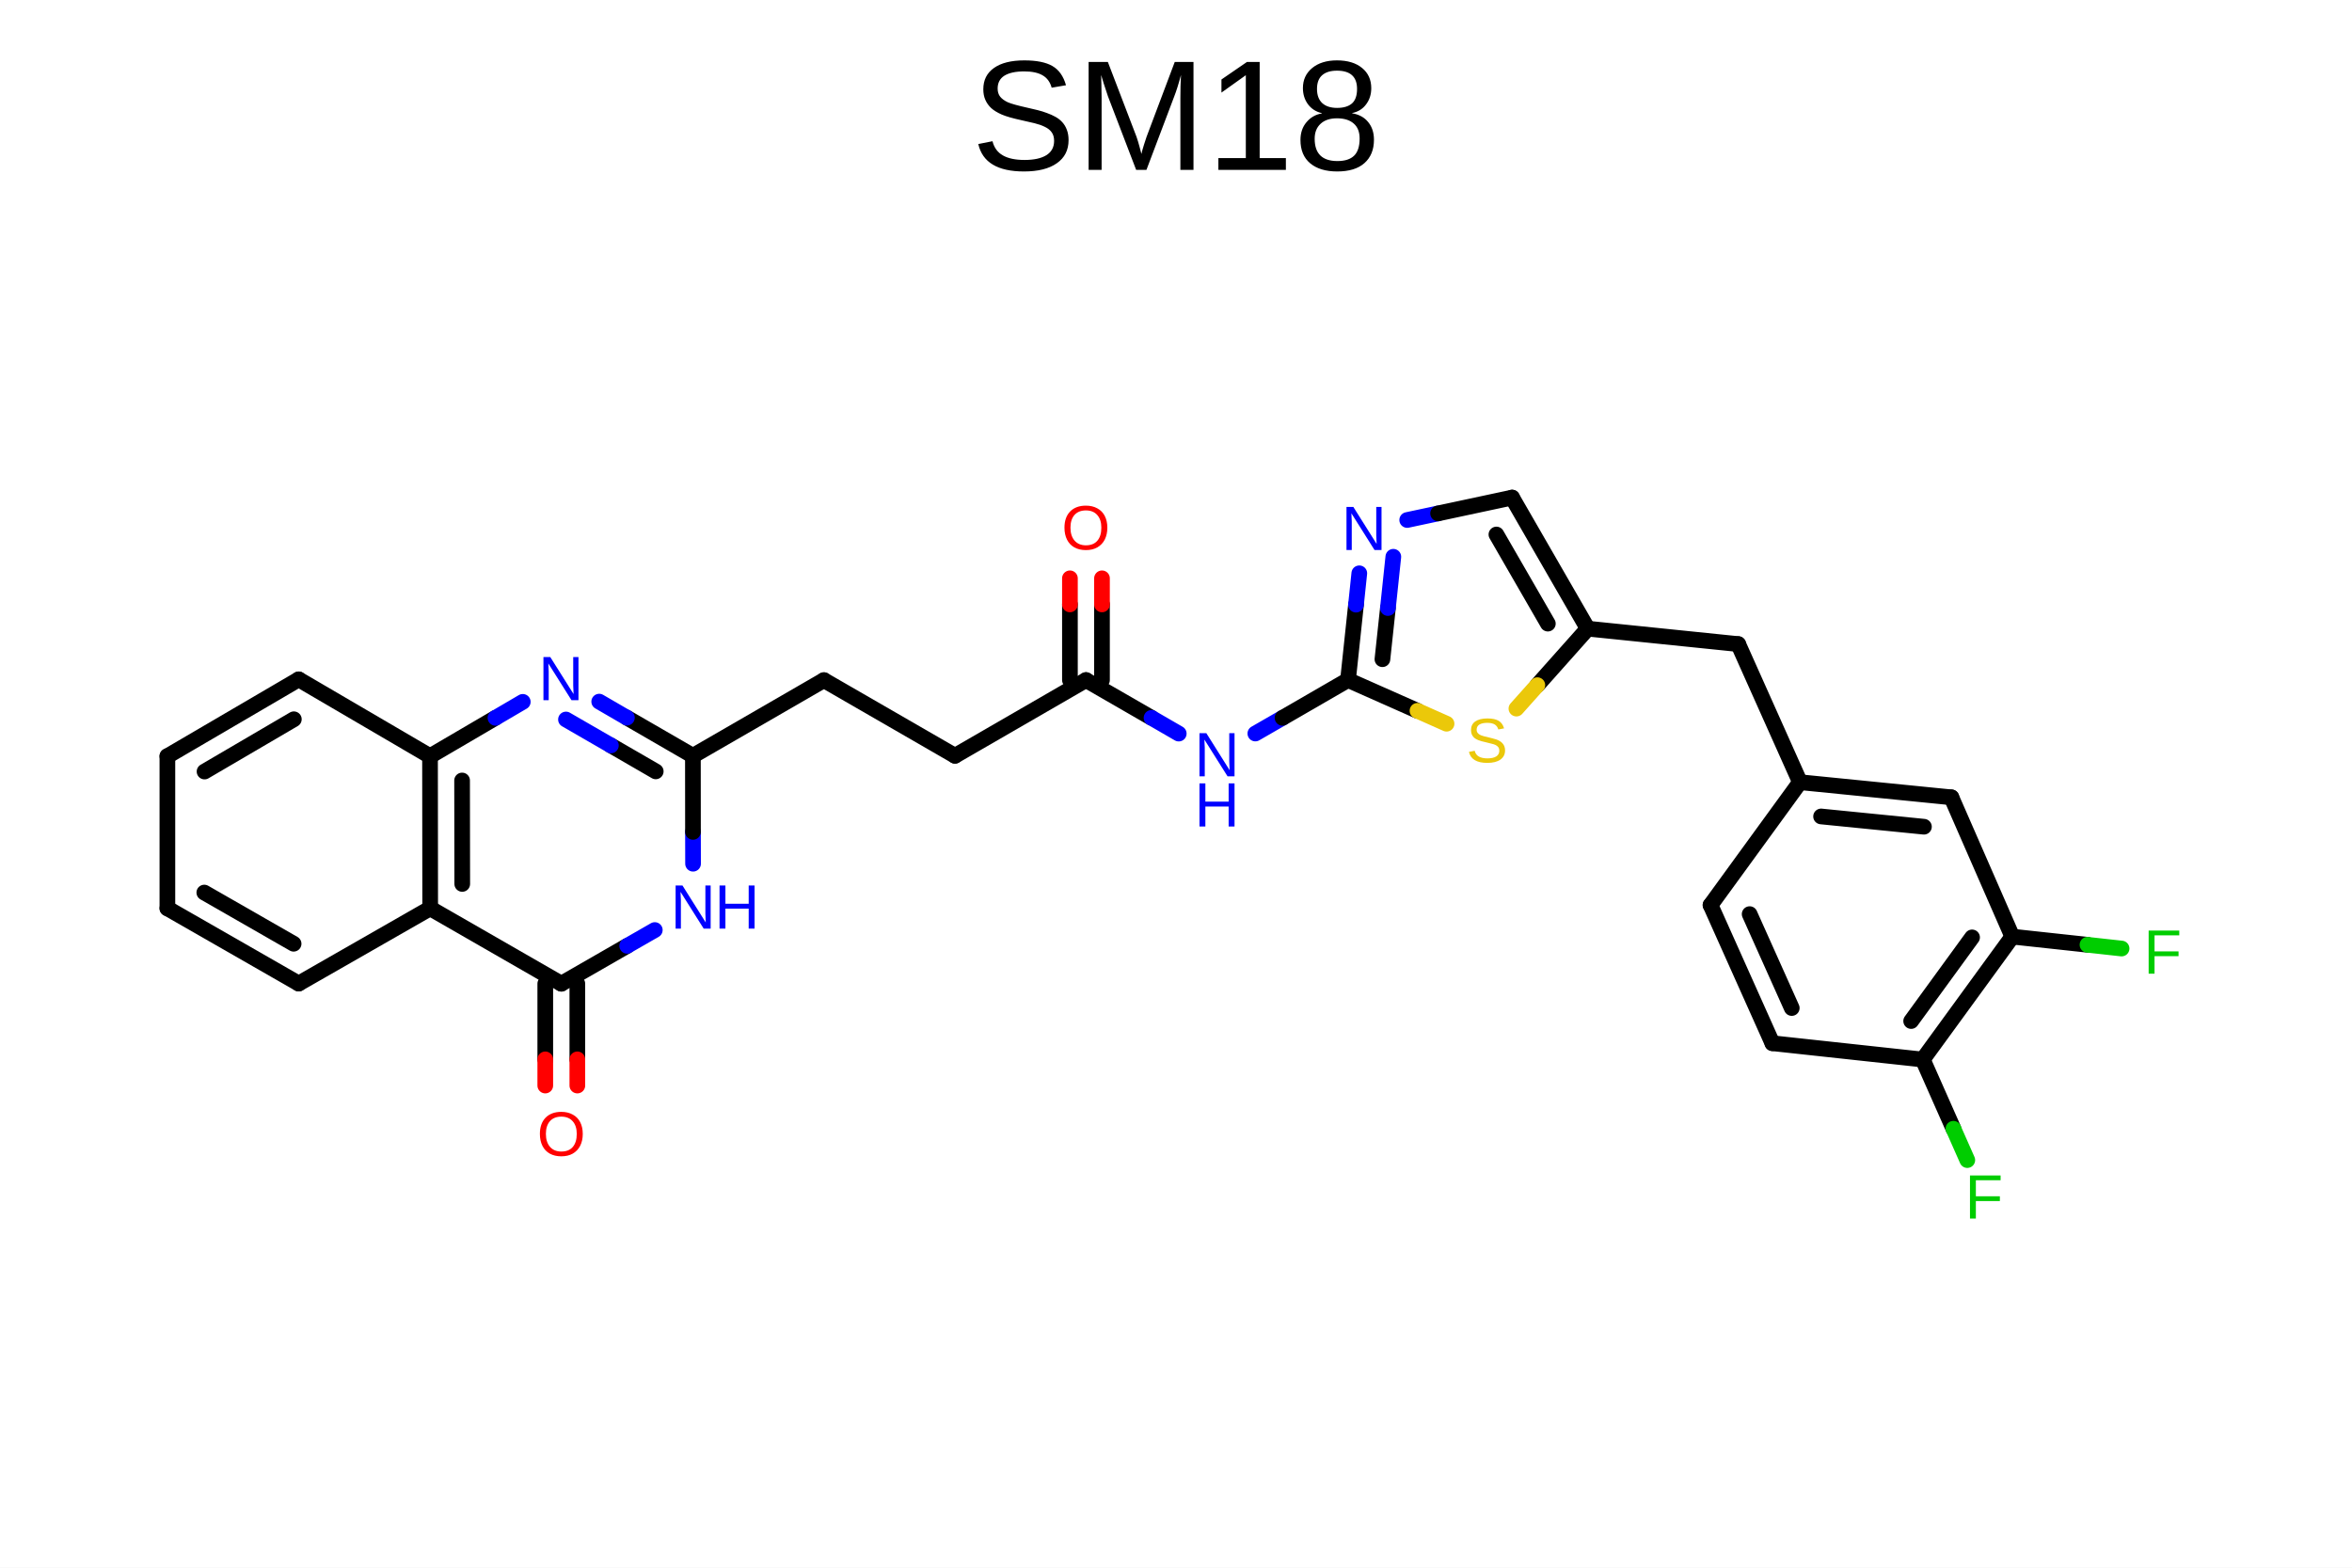
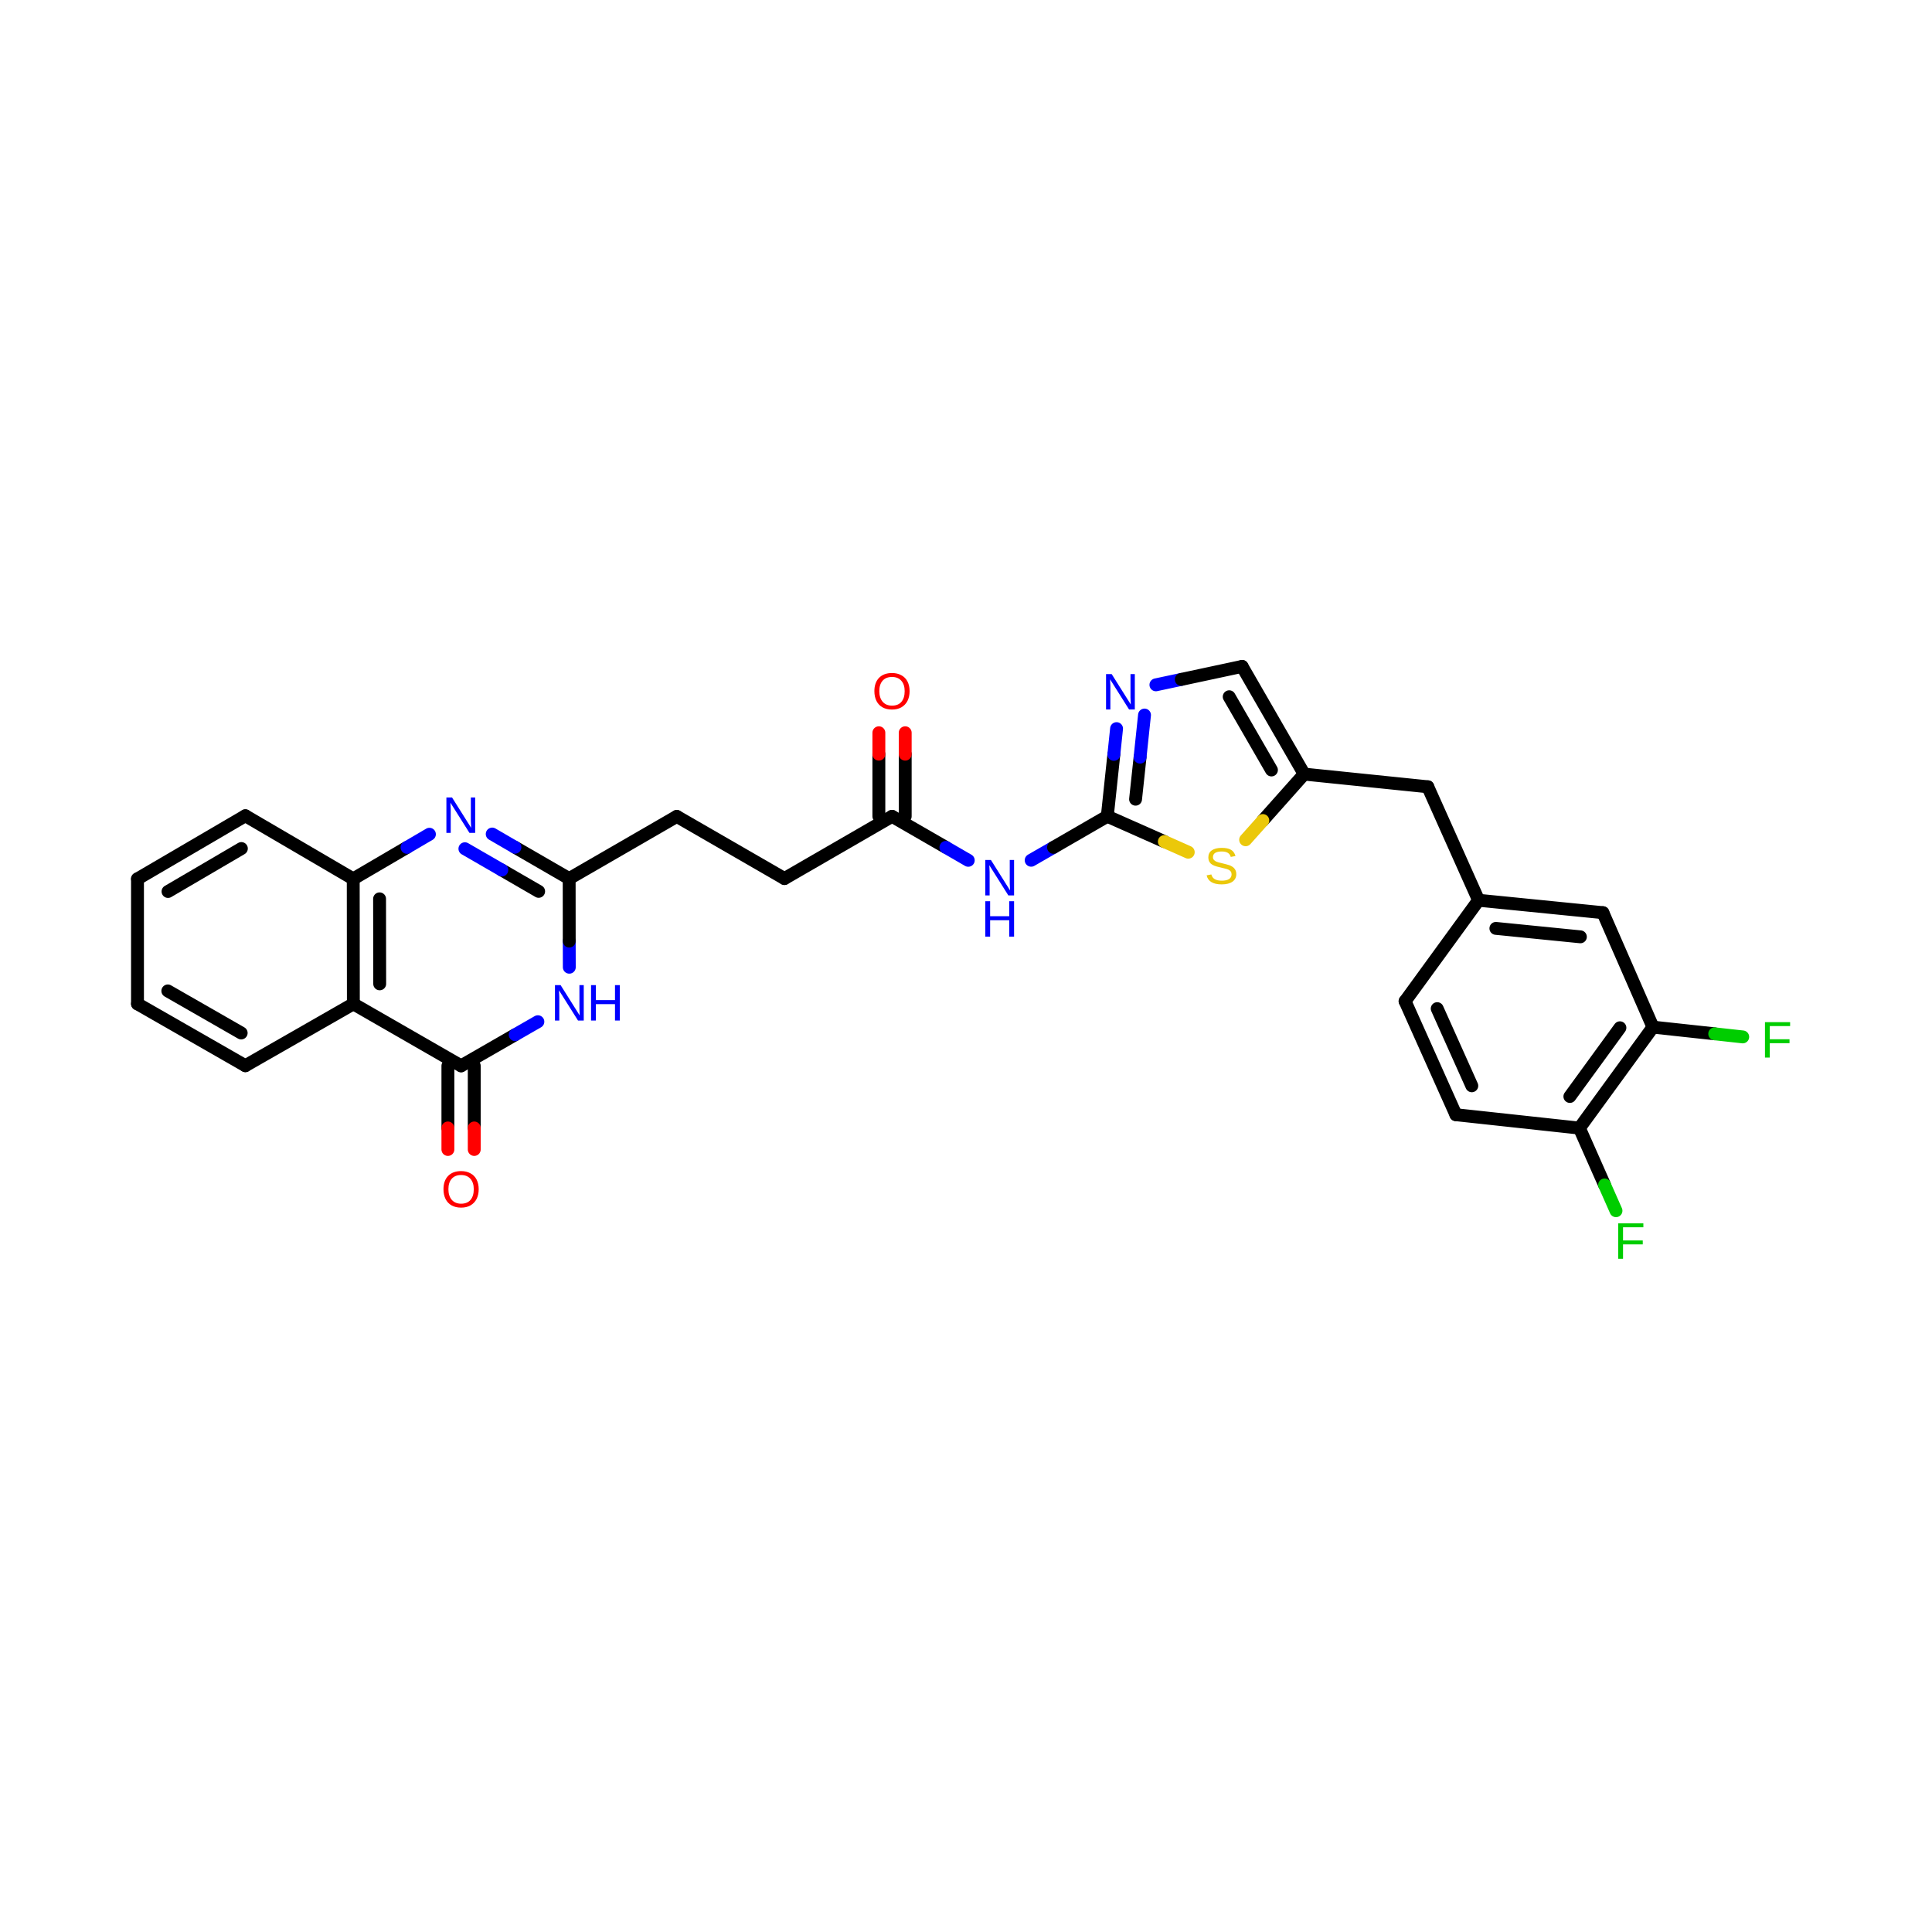
- <svg xmlns="http://www.w3.org/2000/svg" viewBox="0.00 0.00 300.00 200.00">
-   <rect width="300.00" height="200.00" fill="white" />
-   <line x1="21.35" y1="115.88" x2="38.10" y2="125.48" stroke="black" stroke-width="2" stroke-linejoin="round" stroke-linecap="round" />
-   <line x1="26.06" y1="113.87" x2="37.45" y2="120.40" stroke="black" stroke-width="2" stroke-linejoin="round" stroke-linecap="round" />
-   <line x1="21.35" y1="115.88" x2="21.35" y2="96.47" stroke="black" stroke-width="2" stroke-linejoin="round" stroke-linecap="round" />
-   <line x1="21.35" y1="96.47" x2="38.10" y2="86.67" stroke="black" stroke-width="2" stroke-linejoin="round" stroke-linecap="round" />
-   <line x1="26.09" y1="98.43" x2="37.48" y2="91.76" stroke="black" stroke-width="2" stroke-linejoin="round" stroke-linecap="round" />
-   <line x1="38.10" y1="86.67" x2="54.85" y2="96.47" stroke="black" stroke-width="2" stroke-linejoin="round" stroke-linecap="round" />
-   <line x1="63.20" y1="91.58" x2="54.85" y2="96.47" stroke="black" stroke-width="2" stroke-linejoin="round" stroke-linecap="round" />
-   <line x1="63.20" y1="91.58" x2="66.68" y2="89.54" stroke="blue" stroke-width="2" stroke-linejoin="round" stroke-linecap="round" />
-   <line x1="54.85" y1="96.47" x2="54.87" y2="115.88" stroke="black" stroke-width="2" stroke-linejoin="round" stroke-linecap="round" />
-   <line x1="58.94" y1="99.57" x2="58.96" y2="112.77" stroke="black" stroke-width="2" stroke-linejoin="round" stroke-linecap="round" />
-   <line x1="54.87" y1="115.88" x2="38.10" y2="125.48" stroke="black" stroke-width="2" stroke-linejoin="round" stroke-linecap="round" />
-   <line x1="54.87" y1="115.88" x2="71.60" y2="125.50" stroke="black" stroke-width="2" stroke-linejoin="round" stroke-linecap="round" />
-   <line x1="69.55" y1="135.15" x2="69.55" y2="125.50" stroke="black" stroke-width="2" stroke-linejoin="round" stroke-linecap="round" />
-   <line x1="69.55" y1="135.15" x2="69.55" y2="138.49" stroke="red" stroke-width="2" stroke-linejoin="round" stroke-linecap="round" />
-   <line x1="73.64" y1="135.15" x2="73.64" y2="125.50" stroke="black" stroke-width="2" stroke-linejoin="round" stroke-linecap="round" />
-   <line x1="73.64" y1="135.15" x2="73.64" y2="138.49" stroke="red" stroke-width="2" stroke-linejoin="round" stroke-linecap="round" />
-   <line x1="80.00" y1="120.67" x2="71.60" y2="125.50" stroke="black" stroke-width="2" stroke-linejoin="round" stroke-linecap="round" />
-   <line x1="80.00" y1="120.67" x2="83.52" y2="118.65" stroke="blue" stroke-width="2" stroke-linejoin="round" stroke-linecap="round" />
-   <line x1="88.39" y1="106.13" x2="88.40" y2="110.19" stroke="blue" stroke-width="2" stroke-linejoin="round" stroke-linecap="round" />
-   <line x1="88.39" y1="106.13" x2="88.38" y2="96.43" stroke="black" stroke-width="2" stroke-linejoin="round" stroke-linecap="round" />
-   <line x1="79.96" y1="91.56" x2="88.38" y2="96.43" stroke="black" stroke-width="2" stroke-linejoin="round" stroke-linecap="round" />
-   <line x1="79.96" y1="91.56" x2="76.43" y2="89.51" stroke="blue" stroke-width="2" stroke-linejoin="round" stroke-linecap="round" />
-   <line x1="77.92" y1="95.10" x2="83.64" y2="98.41" stroke="black" stroke-width="2" stroke-linejoin="round" stroke-linecap="round" />
-   <line x1="77.92" y1="95.10" x2="72.19" y2="91.79" stroke="blue" stroke-width="2" stroke-linejoin="round" stroke-linecap="round" />
-   <line x1="88.38" y1="96.43" x2="105.09" y2="86.77" stroke="black" stroke-width="2" stroke-linejoin="round" stroke-linecap="round" />
-   <line x1="105.09" y1="86.77" x2="121.81" y2="96.42" stroke="black" stroke-width="2" stroke-linejoin="round" stroke-linecap="round" />
-   <line x1="121.81" y1="96.42" x2="138.52" y2="86.76" stroke="black" stroke-width="2" stroke-linejoin="round" stroke-linecap="round" />
-   <line x1="140.56" y1="77.11" x2="140.56" y2="86.76" stroke="black" stroke-width="2" stroke-linejoin="round" stroke-linecap="round" />
-   <line x1="140.56" y1="77.11" x2="140.56" y2="73.78" stroke="red" stroke-width="2" stroke-linejoin="round" stroke-linecap="round" />
-   <line x1="136.47" y1="77.11" x2="136.47" y2="86.76" stroke="black" stroke-width="2" stroke-linejoin="round" stroke-linecap="round" />
-   <line x1="136.47" y1="77.11" x2="136.47" y2="73.78" stroke="red" stroke-width="2" stroke-linejoin="round" stroke-linecap="round" />
-   <line x1="146.88" y1="91.58" x2="138.52" y2="86.76" stroke="black" stroke-width="2" stroke-linejoin="round" stroke-linecap="round" />
-   <line x1="146.88" y1="91.58" x2="150.35" y2="93.59" stroke="blue" stroke-width="2" stroke-linejoin="round" stroke-linecap="round" />
-   <line x1="163.59" y1="91.58" x2="160.12" y2="93.58" stroke="blue" stroke-width="2" stroke-linejoin="round" stroke-linecap="round" />
-   <line x1="163.59" y1="91.58" x2="171.94" y2="86.75" stroke="black" stroke-width="2" stroke-linejoin="round" stroke-linecap="round" />
-   <line x1="180.80" y1="90.68" x2="171.94" y2="86.75" stroke="black" stroke-width="2" stroke-linejoin="round" stroke-linecap="round" />
-   <line x1="180.80" y1="90.68" x2="184.51" y2="92.33" stroke="#ebc80a" stroke-width="2" stroke-linejoin="round" stroke-linecap="round" />
-   <line x1="172.96" y1="77.14" x2="171.94" y2="86.75" stroke="black" stroke-width="2" stroke-linejoin="round" stroke-linecap="round" />
-   <line x1="172.96" y1="77.14" x2="173.38" y2="73.14" stroke="blue" stroke-width="2" stroke-linejoin="round" stroke-linecap="round" />
-   <line x1="177.03" y1="77.57" x2="176.33" y2="84.10" stroke="black" stroke-width="2" stroke-linejoin="round" stroke-linecap="round" />
-   <line x1="177.03" y1="77.57" x2="177.72" y2="71.03" stroke="blue" stroke-width="2" stroke-linejoin="round" stroke-linecap="round" />
-   <line x1="183.43" y1="65.50" x2="179.49" y2="66.34" stroke="blue" stroke-width="2" stroke-linejoin="round" stroke-linecap="round" />
-   <line x1="183.43" y1="65.50" x2="192.87" y2="63.48" stroke="black" stroke-width="2" stroke-linejoin="round" stroke-linecap="round" />
-   <line x1="192.87" y1="63.48" x2="202.51" y2="80.20" stroke="black" stroke-width="2" stroke-linejoin="round" stroke-linecap="round" />
-   <line x1="190.87" y1="68.19" x2="197.43" y2="79.56" stroke="black" stroke-width="2" stroke-linejoin="round" stroke-linecap="round" />
-   <line x1="196.09" y1="87.41" x2="202.51" y2="80.20" stroke="black" stroke-width="2" stroke-linejoin="round" stroke-linecap="round" />
-   <line x1="196.09" y1="87.41" x2="193.42" y2="90.40" stroke="#ebc80a" stroke-width="2" stroke-linejoin="round" stroke-linecap="round" />
-   <line x1="202.51" y1="80.20" x2="221.71" y2="82.17" stroke="black" stroke-width="2" stroke-linejoin="round" stroke-linecap="round" />
-   <line x1="221.71" y1="82.17" x2="229.59" y2="99.79" stroke="black" stroke-width="2" stroke-linejoin="round" stroke-linecap="round" />
-   <line x1="229.59" y1="99.79" x2="248.90" y2="101.72" stroke="black" stroke-width="2" stroke-linejoin="round" stroke-linecap="round" />
-   <line x1="232.28" y1="104.16" x2="245.40" y2="105.47" stroke="black" stroke-width="2" stroke-linejoin="round" stroke-linecap="round" />
-   <line x1="229.59" y1="99.79" x2="218.18" y2="115.47" stroke="black" stroke-width="2" stroke-linejoin="round" stroke-linecap="round" />
-   <line x1="218.18" y1="115.47" x2="226.07" y2="133.09" stroke="black" stroke-width="2" stroke-linejoin="round" stroke-linecap="round" />
-   <line x1="223.17" y1="116.62" x2="228.54" y2="128.60" stroke="black" stroke-width="2" stroke-linejoin="round" stroke-linecap="round" />
-   <line x1="226.07" y1="133.09" x2="245.25" y2="135.17" stroke="black" stroke-width="2" stroke-linejoin="round" stroke-linecap="round" />
-   <line x1="245.25" y1="135.17" x2="256.67" y2="119.49" stroke="black" stroke-width="2" stroke-linejoin="round" stroke-linecap="round" />
-   <line x1="243.77" y1="130.26" x2="251.54" y2="119.59" stroke="black" stroke-width="2" stroke-linejoin="round" stroke-linecap="round" />
-   <line x1="256.67" y1="119.49" x2="248.90" y2="101.72" stroke="black" stroke-width="2" stroke-linejoin="round" stroke-linecap="round" />
-   <line x1="266.26" y1="120.53" x2="256.67" y2="119.49" stroke="black" stroke-width="2" stroke-linejoin="round" stroke-linecap="round" />
-   <line x1="266.26" y1="120.53" x2="270.61" y2="121.01" stroke="#00cd00" stroke-width="2" stroke-linejoin="round" stroke-linecap="round" />
-   <line x1="249.16" y1="144.00" x2="245.25" y2="135.17" stroke="black" stroke-width="2" stroke-linejoin="round" stroke-linecap="round" />
-   <line x1="249.16" y1="144.00" x2="250.93" y2="148.00" stroke="#00cd00" stroke-width="2" stroke-linejoin="round" stroke-linecap="round" />
-   <text x="71.60" y="147.44" fill="red" font-family="Arial" font-size="8" font-style="normal" font-weight="normal" text-anchor="middle">  O </text>
-   <text x="88.41" y="118.47" fill="blue" font-family="Arial" font-size="8" font-style="normal" font-weight="normal" text-anchor="middle">  N </text>
-   <text x="94.01" y="118.47" fill="blue" font-family="Arial" font-size="8" font-style="normal" font-weight="normal" text-anchor="middle">  H </text>
-   <text x="71.55" y="89.33" fill="blue" font-family="Arial" font-size="8" font-style="normal" font-weight="normal" text-anchor="middle">  N </text>
-   <text x="138.51" y="70.10" fill="red" font-family="Arial" font-size="8" font-style="normal" font-weight="normal" text-anchor="middle">  O </text>
-   <text x="155.23" y="99.04" fill="blue" font-family="Arial" font-size="8" font-style="normal" font-weight="normal" text-anchor="middle">  N </text>
-   <text x="155.23" y="105.44" fill="blue" font-family="Arial" font-size="8" font-style="normal" font-weight="normal" text-anchor="middle">  H </text>
-   <text x="173.98" y="70.17" fill="blue" font-family="Arial" font-size="8" font-style="normal" font-weight="normal" text-anchor="middle">  N </text>
-   <text x="189.67" y="97.25" fill="#ebc80a" font-family="Arial" font-size="8" font-style="normal" font-weight="normal" text-anchor="middle">  S </text>
-   <text x="275.85" y="124.22" fill="#00cd00" font-family="Arial" font-size="8" font-style="normal" font-weight="normal" text-anchor="middle">  F </text>
-   <text x="253.06" y="155.46" fill="#00cd00" font-family="Arial" font-size="8" font-style="normal" font-weight="normal" text-anchor="middle">  F </text>
-   <text x="150.00" y="21.67" fill="black" font-family="Arial" font-size="20" font-style="normal" font-weight="normal" text-anchor="middle">  SM18 </text>
+ <svg xmlns="http://www.w3.org/2000/svg" viewBox="0.00 0.00 300.00 300.00">
+   <rect width="300.00" height="300.00" fill="white" />
+   <line x1="21.35" y1="155.88" x2="38.10" y2="165.48" stroke="black" stroke-width="2" stroke-linejoin="round" stroke-linecap="round" />
+   <line x1="26.06" y1="153.87" x2="37.45" y2="160.40" stroke="black" stroke-width="2" stroke-linejoin="round" stroke-linecap="round" />
+   <line x1="21.35" y1="155.88" x2="21.35" y2="136.47" stroke="black" stroke-width="2" stroke-linejoin="round" stroke-linecap="round" />
+   <line x1="21.35" y1="136.47" x2="38.10" y2="126.67" stroke="black" stroke-width="2" stroke-linejoin="round" stroke-linecap="round" />
+   <line x1="26.09" y1="138.43" x2="37.48" y2="131.76" stroke="black" stroke-width="2" stroke-linejoin="round" stroke-linecap="round" />
+   <line x1="38.10" y1="126.67" x2="54.85" y2="136.47" stroke="black" stroke-width="2" stroke-linejoin="round" stroke-linecap="round" />
+   <line x1="63.20" y1="131.58" x2="54.85" y2="136.47" stroke="black" stroke-width="2" stroke-linejoin="round" stroke-linecap="round" />
+   <line x1="63.20" y1="131.58" x2="66.68" y2="129.54" stroke="blue" stroke-width="2" stroke-linejoin="round" stroke-linecap="round" />
+   <line x1="54.85" y1="136.47" x2="54.87" y2="155.88" stroke="black" stroke-width="2" stroke-linejoin="round" stroke-linecap="round" />
+   <line x1="58.94" y1="139.57" x2="58.96" y2="152.77" stroke="black" stroke-width="2" stroke-linejoin="round" stroke-linecap="round" />
+   <line x1="54.87" y1="155.88" x2="38.10" y2="165.48" stroke="black" stroke-width="2" stroke-linejoin="round" stroke-linecap="round" />
+   <line x1="54.87" y1="155.88" x2="71.60" y2="165.50" stroke="black" stroke-width="2" stroke-linejoin="round" stroke-linecap="round" />
+   <line x1="69.55" y1="175.15" x2="69.55" y2="165.50" stroke="black" stroke-width="2" stroke-linejoin="round" stroke-linecap="round" />
+   <line x1="69.55" y1="175.15" x2="69.55" y2="178.49" stroke="red" stroke-width="2" stroke-linejoin="round" stroke-linecap="round" />
+   <line x1="73.64" y1="175.15" x2="73.64" y2="165.50" stroke="black" stroke-width="2" stroke-linejoin="round" stroke-linecap="round" />
+   <line x1="73.64" y1="175.15" x2="73.64" y2="178.49" stroke="red" stroke-width="2" stroke-linejoin="round" stroke-linecap="round" />
+   <line x1="80.00" y1="160.67" x2="71.60" y2="165.50" stroke="black" stroke-width="2" stroke-linejoin="round" stroke-linecap="round" />
+   <line x1="80.00" y1="160.67" x2="83.52" y2="158.65" stroke="blue" stroke-width="2" stroke-linejoin="round" stroke-linecap="round" />
+   <line x1="88.39" y1="146.13" x2="88.40" y2="150.19" stroke="blue" stroke-width="2" stroke-linejoin="round" stroke-linecap="round" />
+   <line x1="88.39" y1="146.13" x2="88.38" y2="136.43" stroke="black" stroke-width="2" stroke-linejoin="round" stroke-linecap="round" />
+   <line x1="79.96" y1="131.56" x2="88.38" y2="136.43" stroke="black" stroke-width="2" stroke-linejoin="round" stroke-linecap="round" />
+   <line x1="79.96" y1="131.56" x2="76.43" y2="129.51" stroke="blue" stroke-width="2" stroke-linejoin="round" stroke-linecap="round" />
+   <line x1="77.92" y1="135.10" x2="83.64" y2="138.41" stroke="black" stroke-width="2" stroke-linejoin="round" stroke-linecap="round" />
+   <line x1="77.92" y1="135.10" x2="72.19" y2="131.79" stroke="blue" stroke-width="2" stroke-linejoin="round" stroke-linecap="round" />
+   <line x1="88.38" y1="136.43" x2="105.09" y2="126.77" stroke="black" stroke-width="2" stroke-linejoin="round" stroke-linecap="round" />
+   <line x1="105.09" y1="126.77" x2="121.81" y2="136.42" stroke="black" stroke-width="2" stroke-linejoin="round" stroke-linecap="round" />
+   <line x1="121.81" y1="136.42" x2="138.52" y2="126.76" stroke="black" stroke-width="2" stroke-linejoin="round" stroke-linecap="round" />
+   <line x1="140.56" y1="117.11" x2="140.56" y2="126.76" stroke="black" stroke-width="2" stroke-linejoin="round" stroke-linecap="round" />
+   <line x1="140.56" y1="117.11" x2="140.56" y2="113.78" stroke="red" stroke-width="2" stroke-linejoin="round" stroke-linecap="round" />
+   <line x1="136.47" y1="117.11" x2="136.47" y2="126.76" stroke="black" stroke-width="2" stroke-linejoin="round" stroke-linecap="round" />
+   <line x1="136.47" y1="117.11" x2="136.47" y2="113.78" stroke="red" stroke-width="2" stroke-linejoin="round" stroke-linecap="round" />
+   <line x1="146.88" y1="131.58" x2="138.52" y2="126.76" stroke="black" stroke-width="2" stroke-linejoin="round" stroke-linecap="round" />
+   <line x1="146.88" y1="131.58" x2="150.35" y2="133.59" stroke="blue" stroke-width="2" stroke-linejoin="round" stroke-linecap="round" />
+   <line x1="163.59" y1="131.58" x2="160.12" y2="133.58" stroke="blue" stroke-width="2" stroke-linejoin="round" stroke-linecap="round" />
+   <line x1="163.59" y1="131.58" x2="171.94" y2="126.75" stroke="black" stroke-width="2" stroke-linejoin="round" stroke-linecap="round" />
+   <line x1="180.80" y1="130.68" x2="171.94" y2="126.75" stroke="black" stroke-width="2" stroke-linejoin="round" stroke-linecap="round" />
+   <line x1="180.80" y1="130.68" x2="184.51" y2="132.33" stroke="#ebc80a" stroke-width="2" stroke-linejoin="round" stroke-linecap="round" />
+   <line x1="172.96" y1="117.14" x2="171.94" y2="126.75" stroke="black" stroke-width="2" stroke-linejoin="round" stroke-linecap="round" />
+   <line x1="172.96" y1="117.14" x2="173.38" y2="113.14" stroke="blue" stroke-width="2" stroke-linejoin="round" stroke-linecap="round" />
+   <line x1="177.03" y1="117.57" x2="176.33" y2="124.10" stroke="black" stroke-width="2" stroke-linejoin="round" stroke-linecap="round" />
+   <line x1="177.03" y1="117.57" x2="177.72" y2="111.03" stroke="blue" stroke-width="2" stroke-linejoin="round" stroke-linecap="round" />
+   <line x1="183.43" y1="105.50" x2="179.49" y2="106.34" stroke="blue" stroke-width="2" stroke-linejoin="round" stroke-linecap="round" />
+   <line x1="183.43" y1="105.50" x2="192.87" y2="103.48" stroke="black" stroke-width="2" stroke-linejoin="round" stroke-linecap="round" />
+   <line x1="192.87" y1="103.48" x2="202.51" y2="120.20" stroke="black" stroke-width="2" stroke-linejoin="round" stroke-linecap="round" />
+   <line x1="190.87" y1="108.19" x2="197.43" y2="119.56" stroke="black" stroke-width="2" stroke-linejoin="round" stroke-linecap="round" />
+   <line x1="196.09" y1="127.41" x2="202.51" y2="120.20" stroke="black" stroke-width="2" stroke-linejoin="round" stroke-linecap="round" />
+   <line x1="196.09" y1="127.41" x2="193.42" y2="130.40" stroke="#ebc80a" stroke-width="2" stroke-linejoin="round" stroke-linecap="round" />
+   <line x1="202.51" y1="120.20" x2="221.71" y2="122.17" stroke="black" stroke-width="2" stroke-linejoin="round" stroke-linecap="round" />
+   <line x1="221.71" y1="122.17" x2="229.59" y2="139.79" stroke="black" stroke-width="2" stroke-linejoin="round" stroke-linecap="round" />
+   <line x1="229.59" y1="139.79" x2="248.90" y2="141.72" stroke="black" stroke-width="2" stroke-linejoin="round" stroke-linecap="round" />
+   <line x1="232.28" y1="144.16" x2="245.40" y2="145.47" stroke="black" stroke-width="2" stroke-linejoin="round" stroke-linecap="round" />
+   <line x1="229.59" y1="139.79" x2="218.18" y2="155.47" stroke="black" stroke-width="2" stroke-linejoin="round" stroke-linecap="round" />
+   <line x1="218.18" y1="155.47" x2="226.07" y2="173.09" stroke="black" stroke-width="2" stroke-linejoin="round" stroke-linecap="round" />
+   <line x1="223.17" y1="156.62" x2="228.54" y2="168.60" stroke="black" stroke-width="2" stroke-linejoin="round" stroke-linecap="round" />
+   <line x1="226.07" y1="173.09" x2="245.25" y2="175.17" stroke="black" stroke-width="2" stroke-linejoin="round" stroke-linecap="round" />
+   <line x1="245.25" y1="175.17" x2="256.67" y2="159.49" stroke="black" stroke-width="2" stroke-linejoin="round" stroke-linecap="round" />
+   <line x1="243.77" y1="170.26" x2="251.54" y2="159.59" stroke="black" stroke-width="2" stroke-linejoin="round" stroke-linecap="round" />
+   <line x1="256.67" y1="159.49" x2="248.90" y2="141.72" stroke="black" stroke-width="2" stroke-linejoin="round" stroke-linecap="round" />
+   <line x1="266.26" y1="160.53" x2="256.67" y2="159.49" stroke="black" stroke-width="2" stroke-linejoin="round" stroke-linecap="round" />
+   <line x1="266.26" y1="160.53" x2="270.61" y2="161.01" stroke="#00cd00" stroke-width="2" stroke-linejoin="round" stroke-linecap="round" />
+   <line x1="249.16" y1="184.00" x2="245.25" y2="175.17" stroke="black" stroke-width="2" stroke-linejoin="round" stroke-linecap="round" />
+   <line x1="249.16" y1="184.00" x2="250.93" y2="188.00" stroke="#00cd00" stroke-width="2" stroke-linejoin="round" stroke-linecap="round" />
+   <text x="71.60" y="187.44" fill="red" font-family="Arial" font-size="8" font-style="normal" font-weight="normal" text-anchor="middle">  O </text>
+   <text x="88.41" y="158.47" fill="blue" font-family="Arial" font-size="8" font-style="normal" font-weight="normal" text-anchor="middle">  N </text>
+   <text x="94.01" y="158.47" fill="blue" font-family="Arial" font-size="8" font-style="normal" font-weight="normal" text-anchor="middle">  H </text>
+   <text x="71.55" y="129.33" fill="blue" font-family="Arial" font-size="8" font-style="normal" font-weight="normal" text-anchor="middle">  N </text>
+   <text x="138.51" y="110.10" fill="red" font-family="Arial" font-size="8" font-style="normal" font-weight="normal" text-anchor="middle">  O </text>
+   <text x="155.23" y="139.04" fill="blue" font-family="Arial" font-size="8" font-style="normal" font-weight="normal" text-anchor="middle">  N </text>
+   <text x="155.23" y="145.44" fill="blue" font-family="Arial" font-size="8" font-style="normal" font-weight="normal" text-anchor="middle">  H </text>
+   <text x="173.98" y="110.17" fill="blue" font-family="Arial" font-size="8" font-style="normal" font-weight="normal" text-anchor="middle">  N </text>
+   <text x="189.67" y="137.25" fill="#ebc80a" font-family="Arial" font-size="8" font-style="normal" font-weight="normal" text-anchor="middle">  S </text>
+   <text x="275.85" y="164.22" fill="#00cd00" font-family="Arial" font-size="8" font-style="normal" font-weight="normal" text-anchor="middle">  F </text>
+   <text x="253.06" y="195.46" fill="#00cd00" font-family="Arial" font-size="8" font-style="normal" font-weight="normal" text-anchor="middle">  F </text>
</svg>
